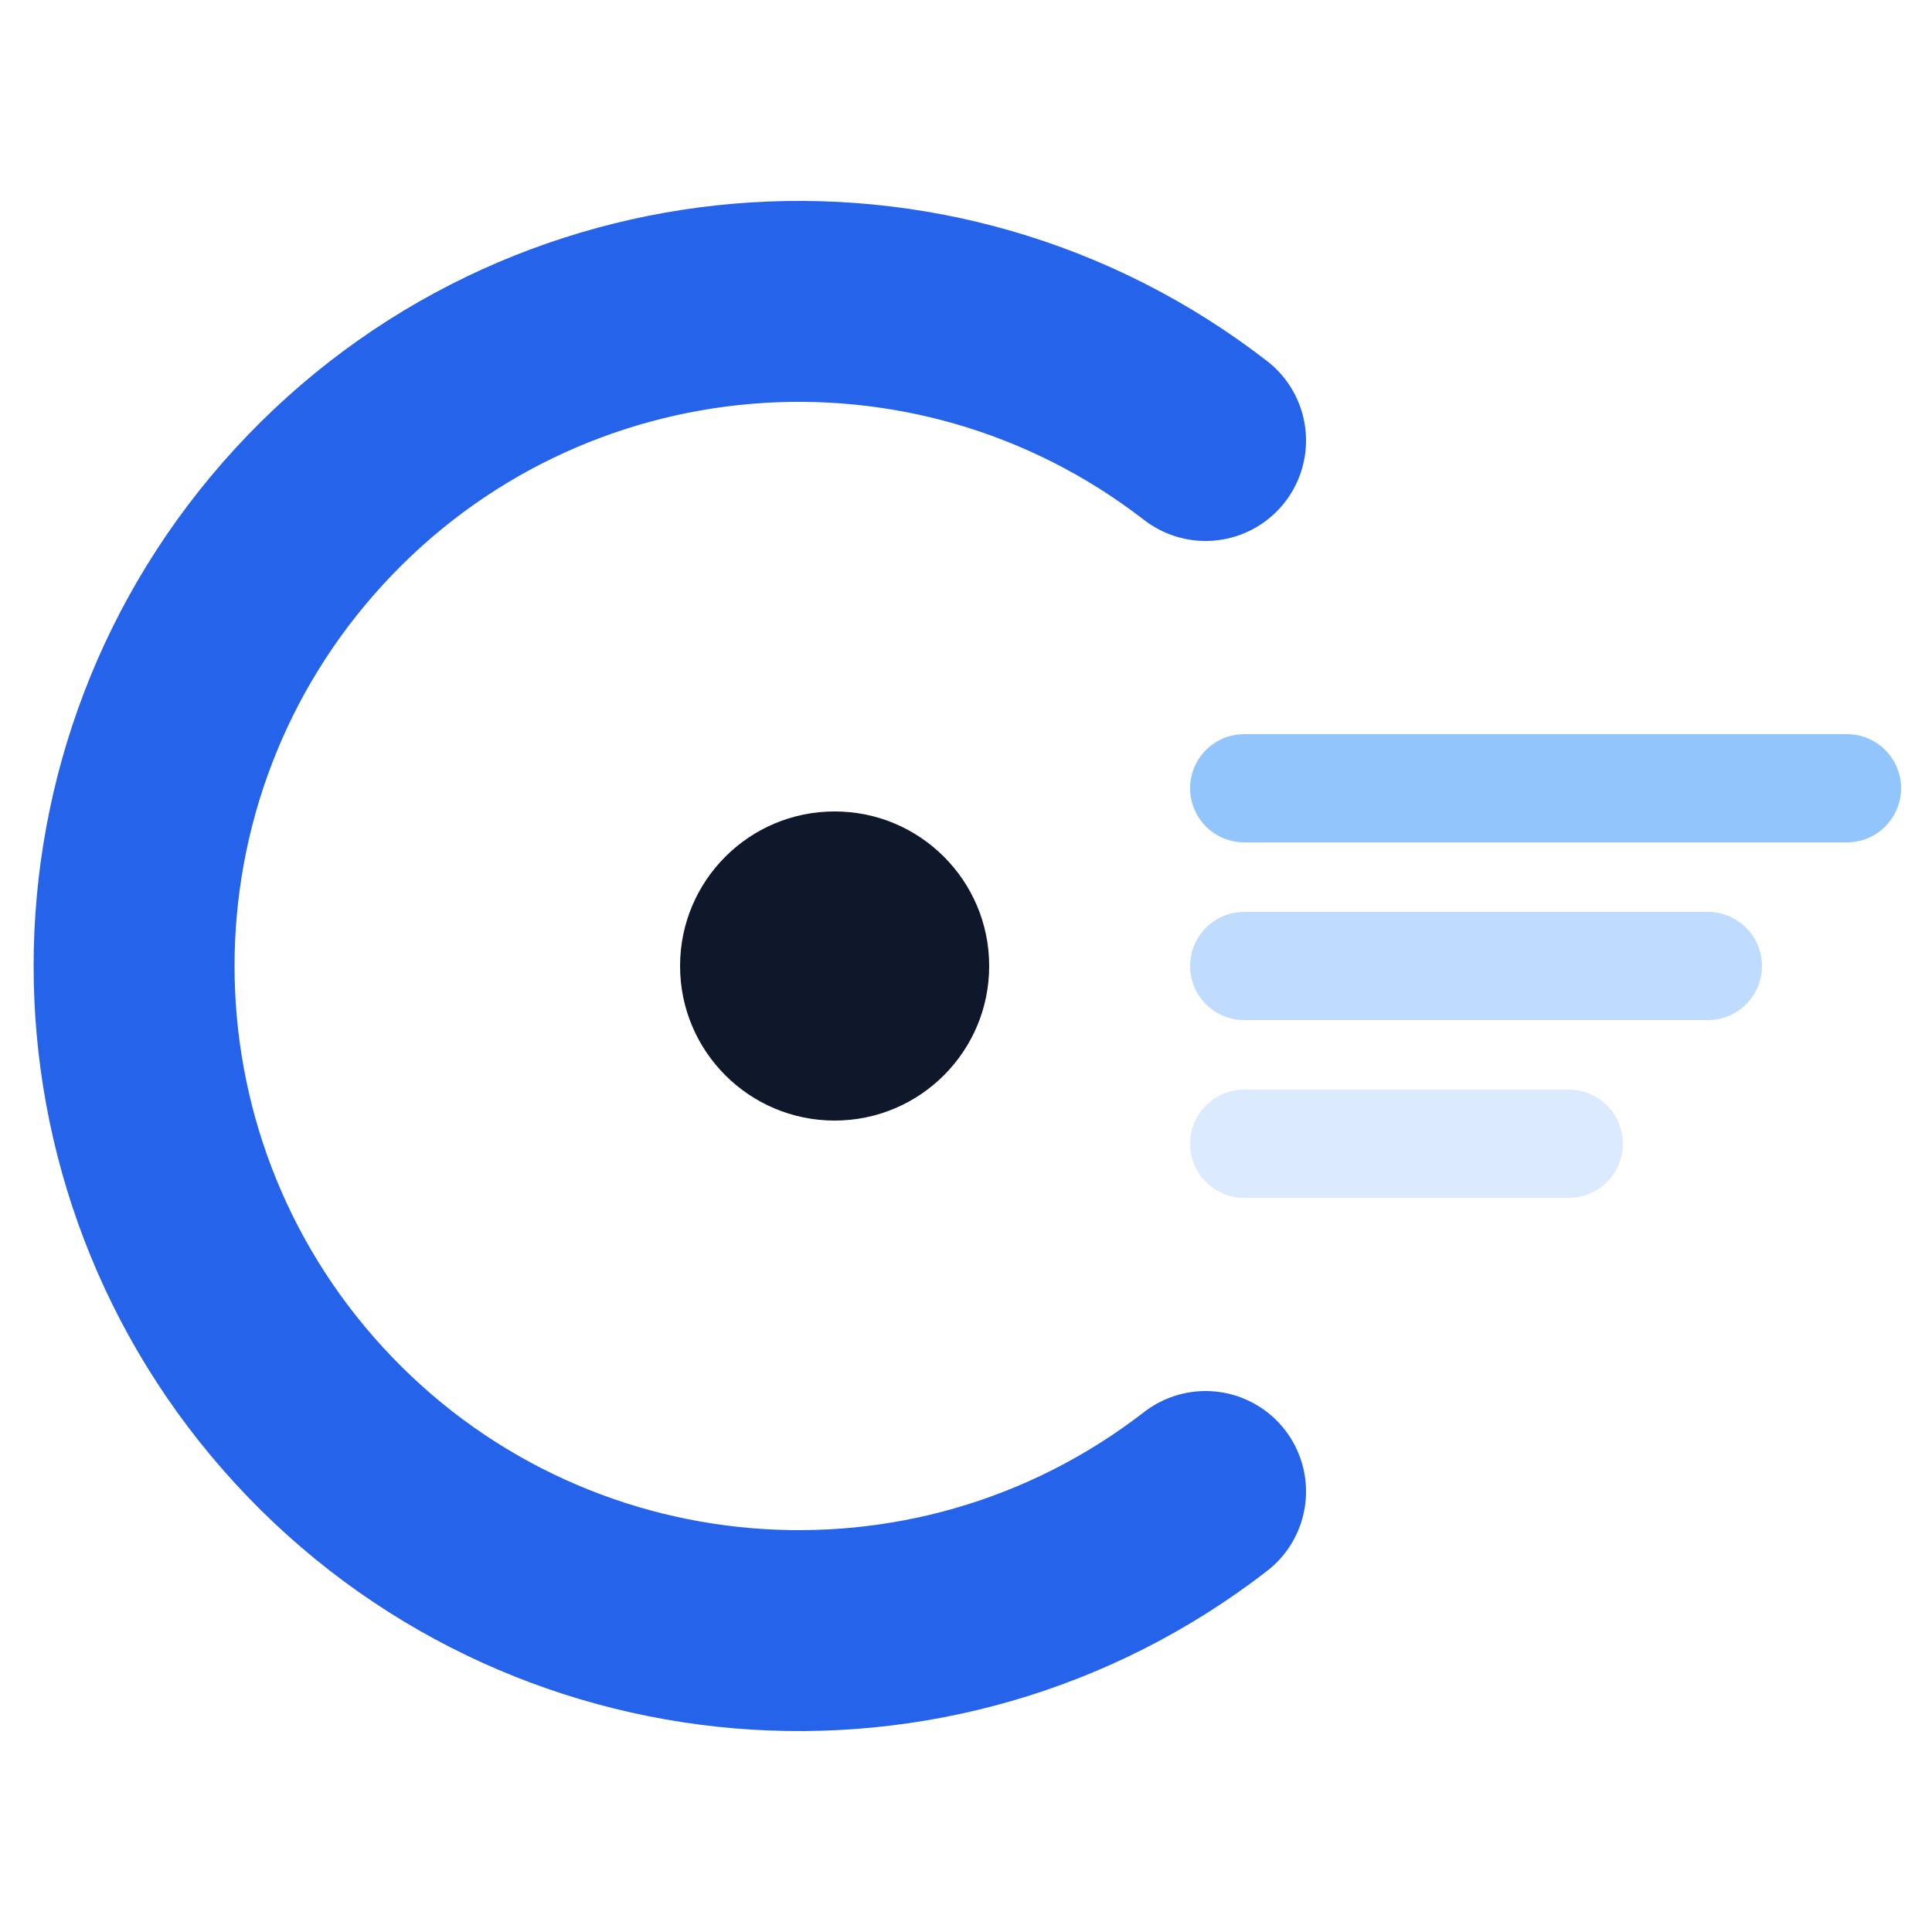
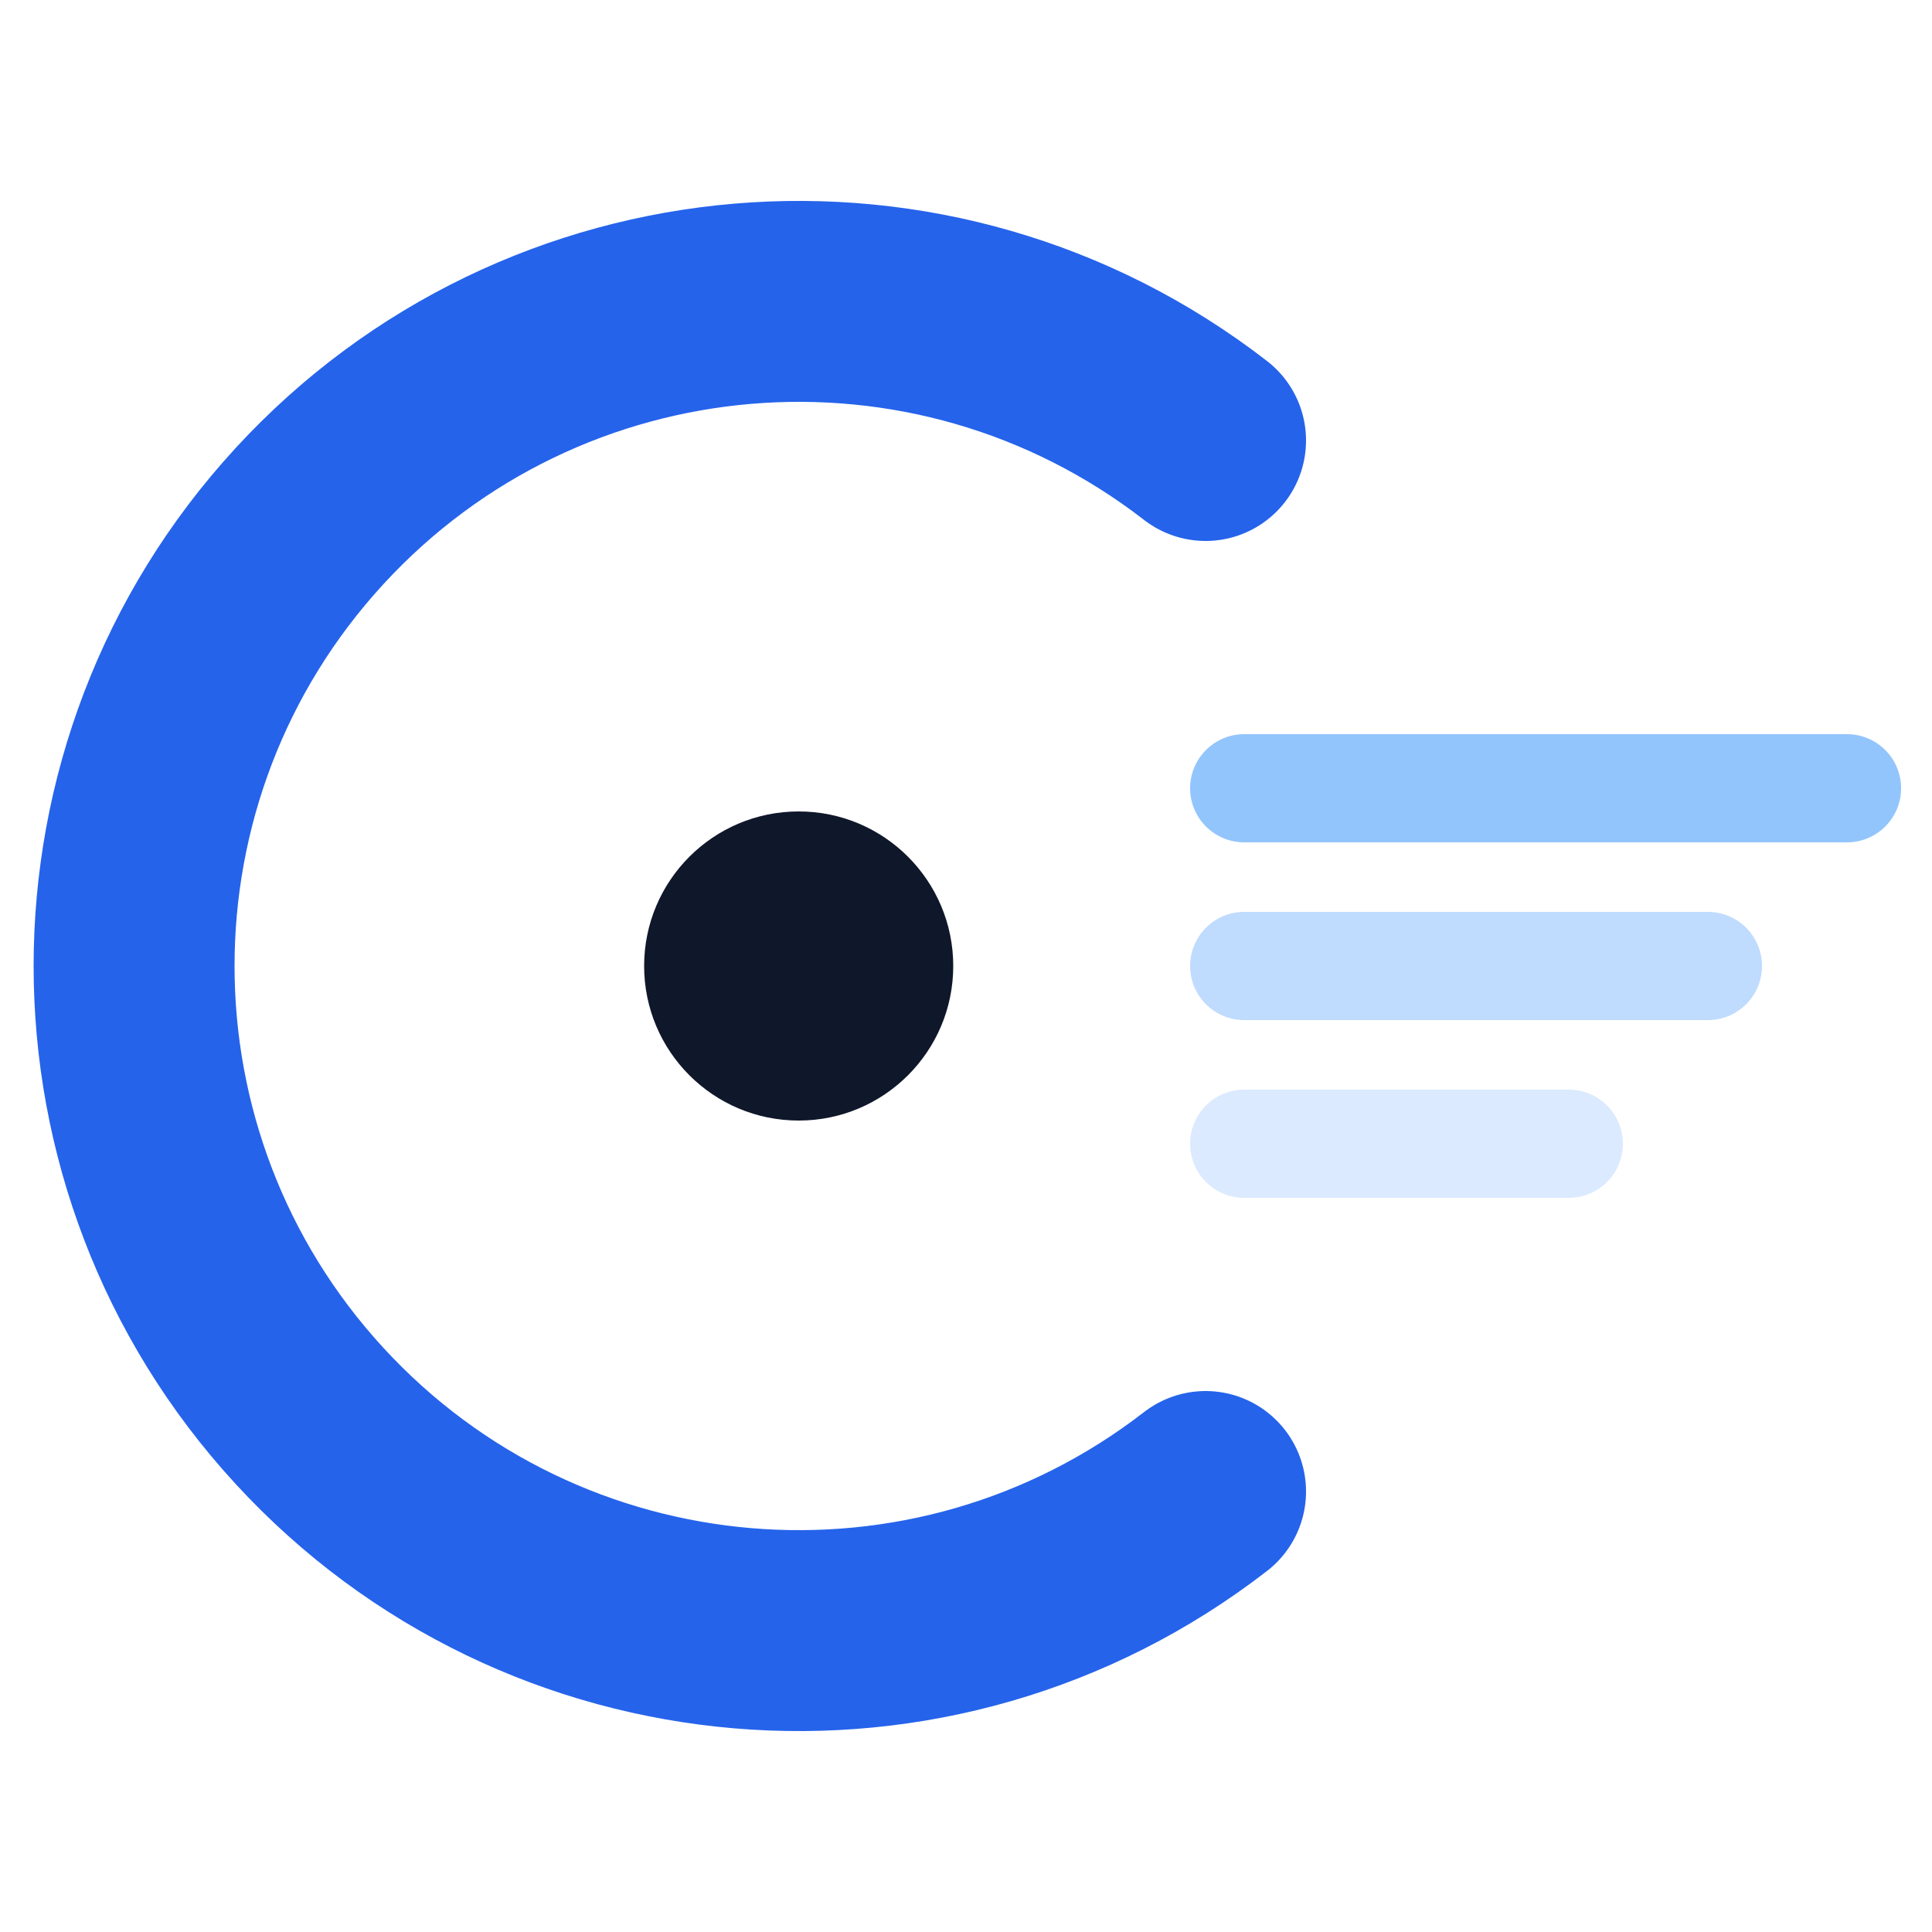
<svg xmlns="http://www.w3.org/2000/svg" width="256" height="256" viewBox="-4 3 250 250" role="img" aria-label="ctxtual">
  <path d="M152 60 A86 86 0 1 0 152 196" fill="none" stroke="#2563eb" stroke-width="26" stroke-linecap="round" />
-   <circle cx="104" cy="128" r="20" fill="#0f172a" />
+   <circle cx="99.35" cy="128" r="20" fill="#0f172a" />
  <rect x="150" y="98" width="92" height="14" rx="7" fill="#93c5fd" />
  <rect x="150" y="121" width="74" height="14" rx="7" fill="#bfdbfe" />
  <rect x="150" y="144" width="56" height="14" rx="7" fill="#dbeafe" />
</svg>
